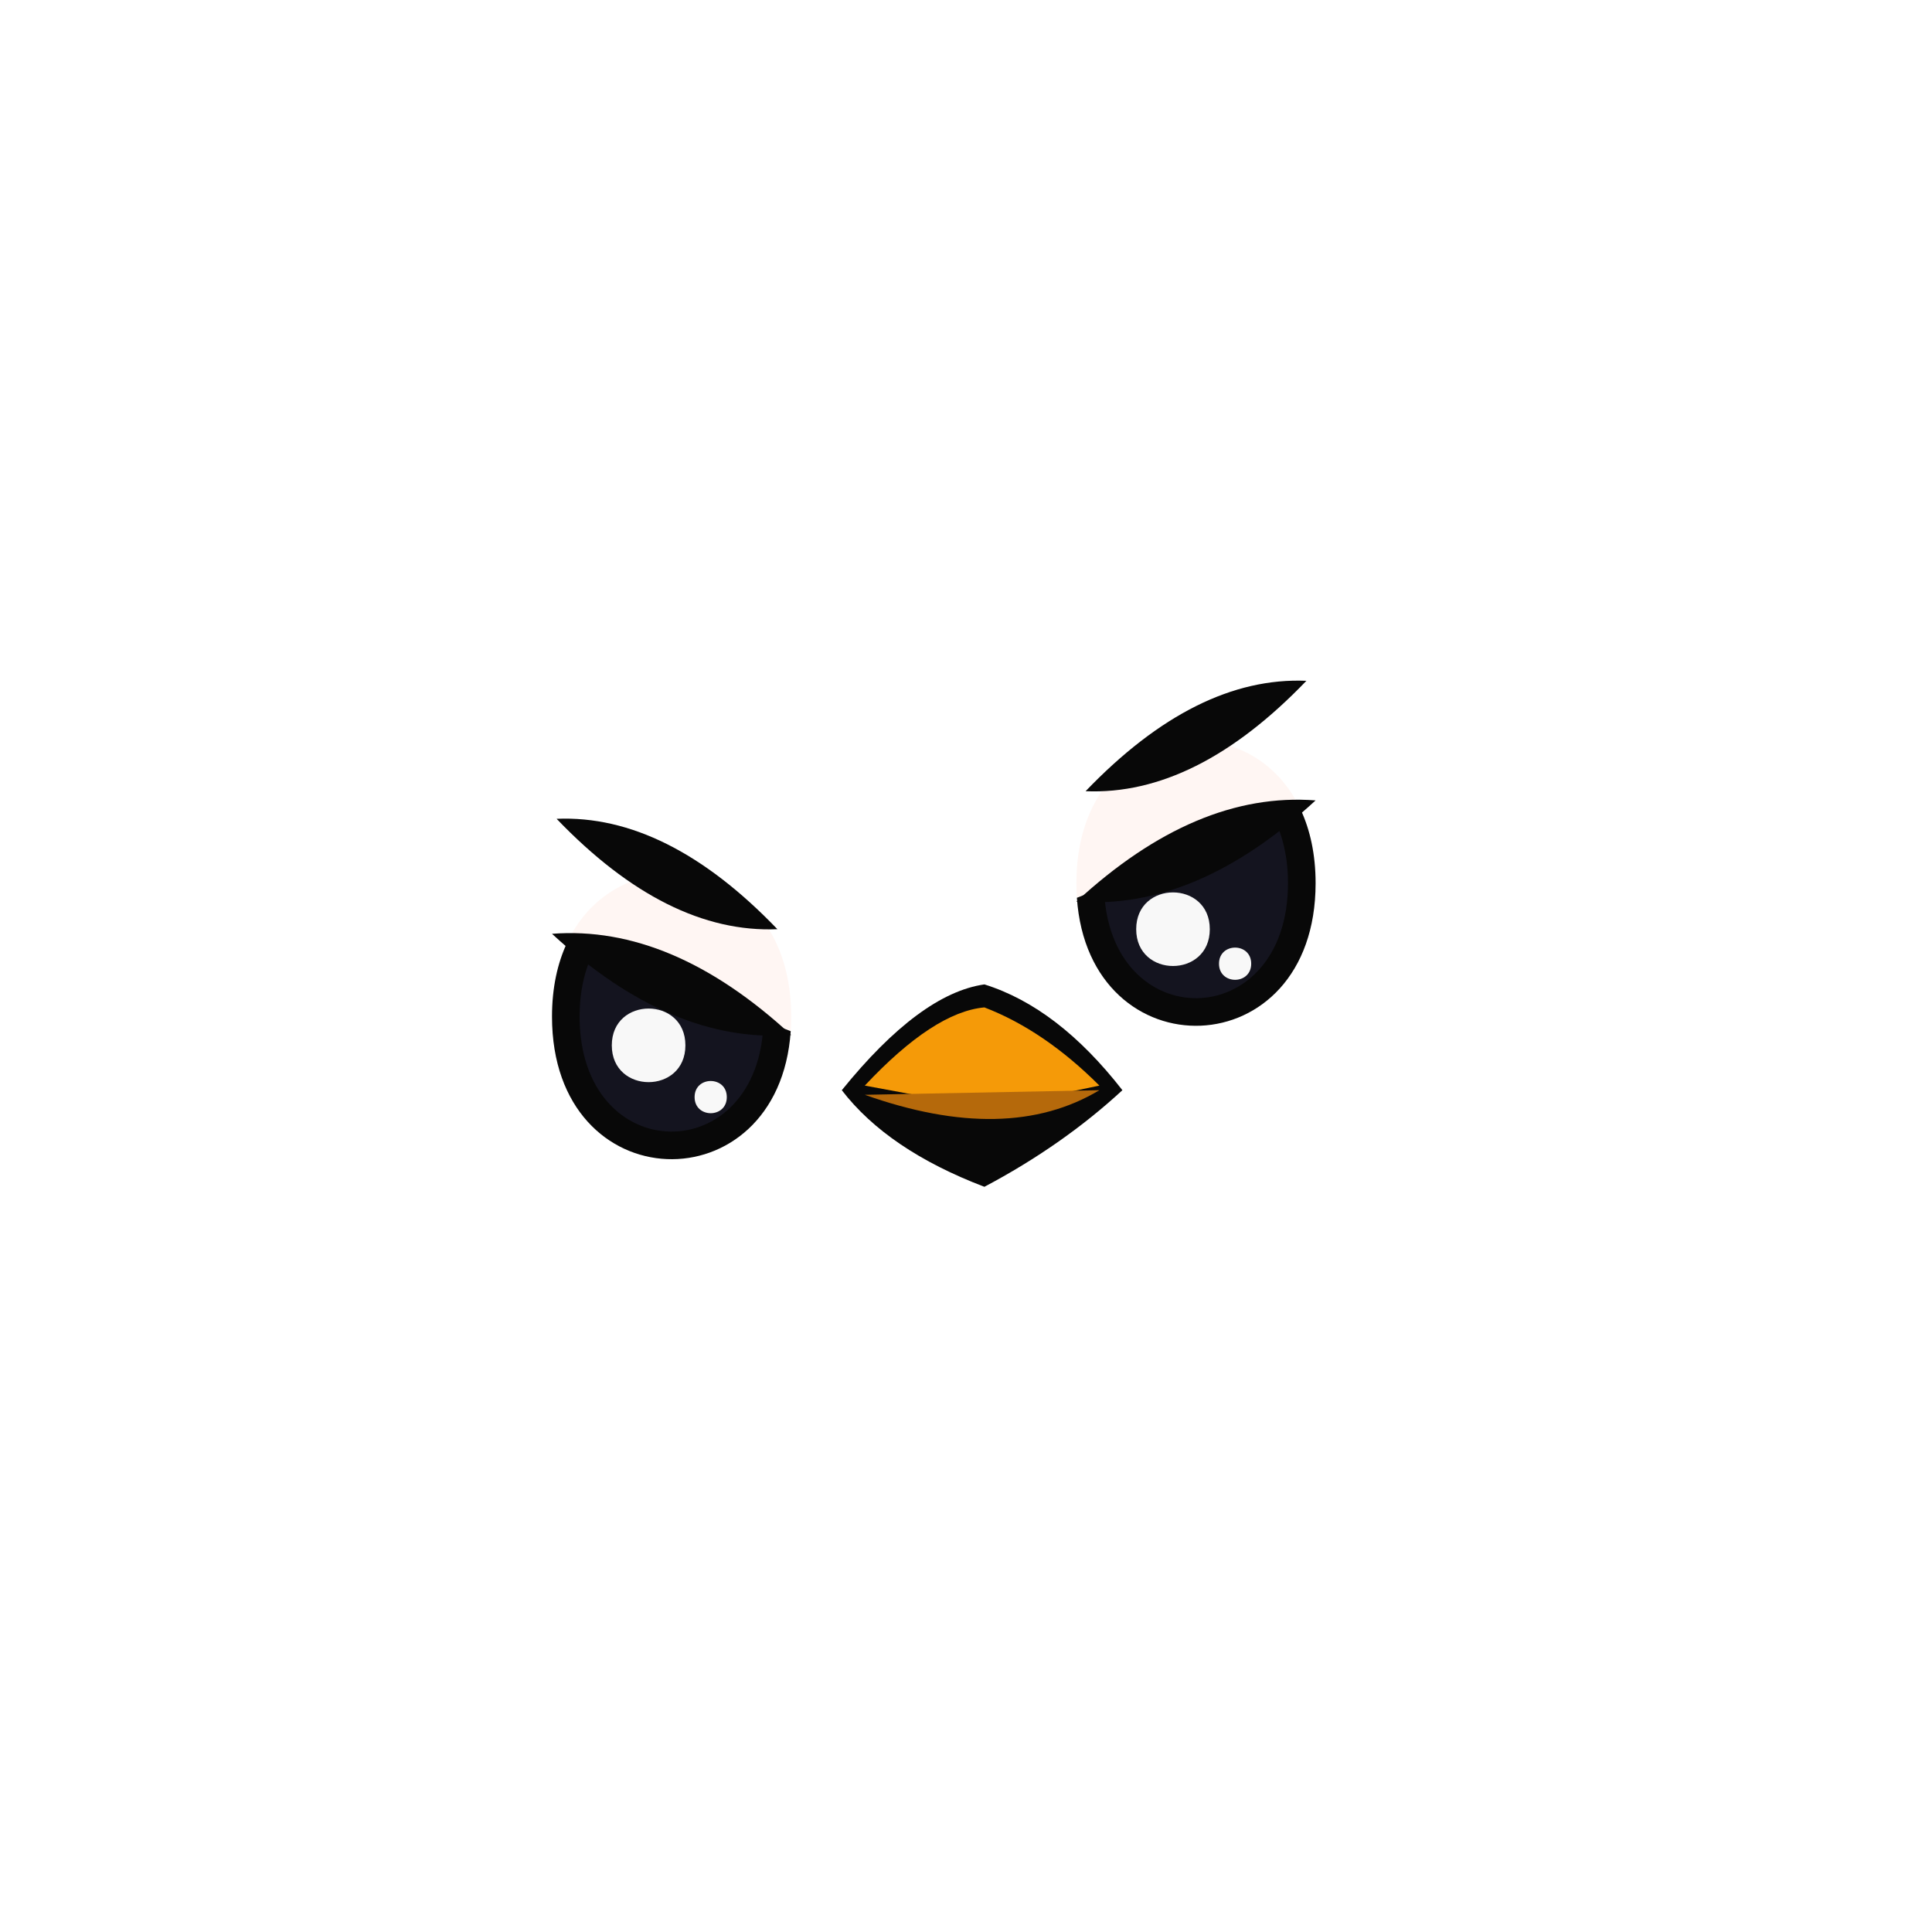
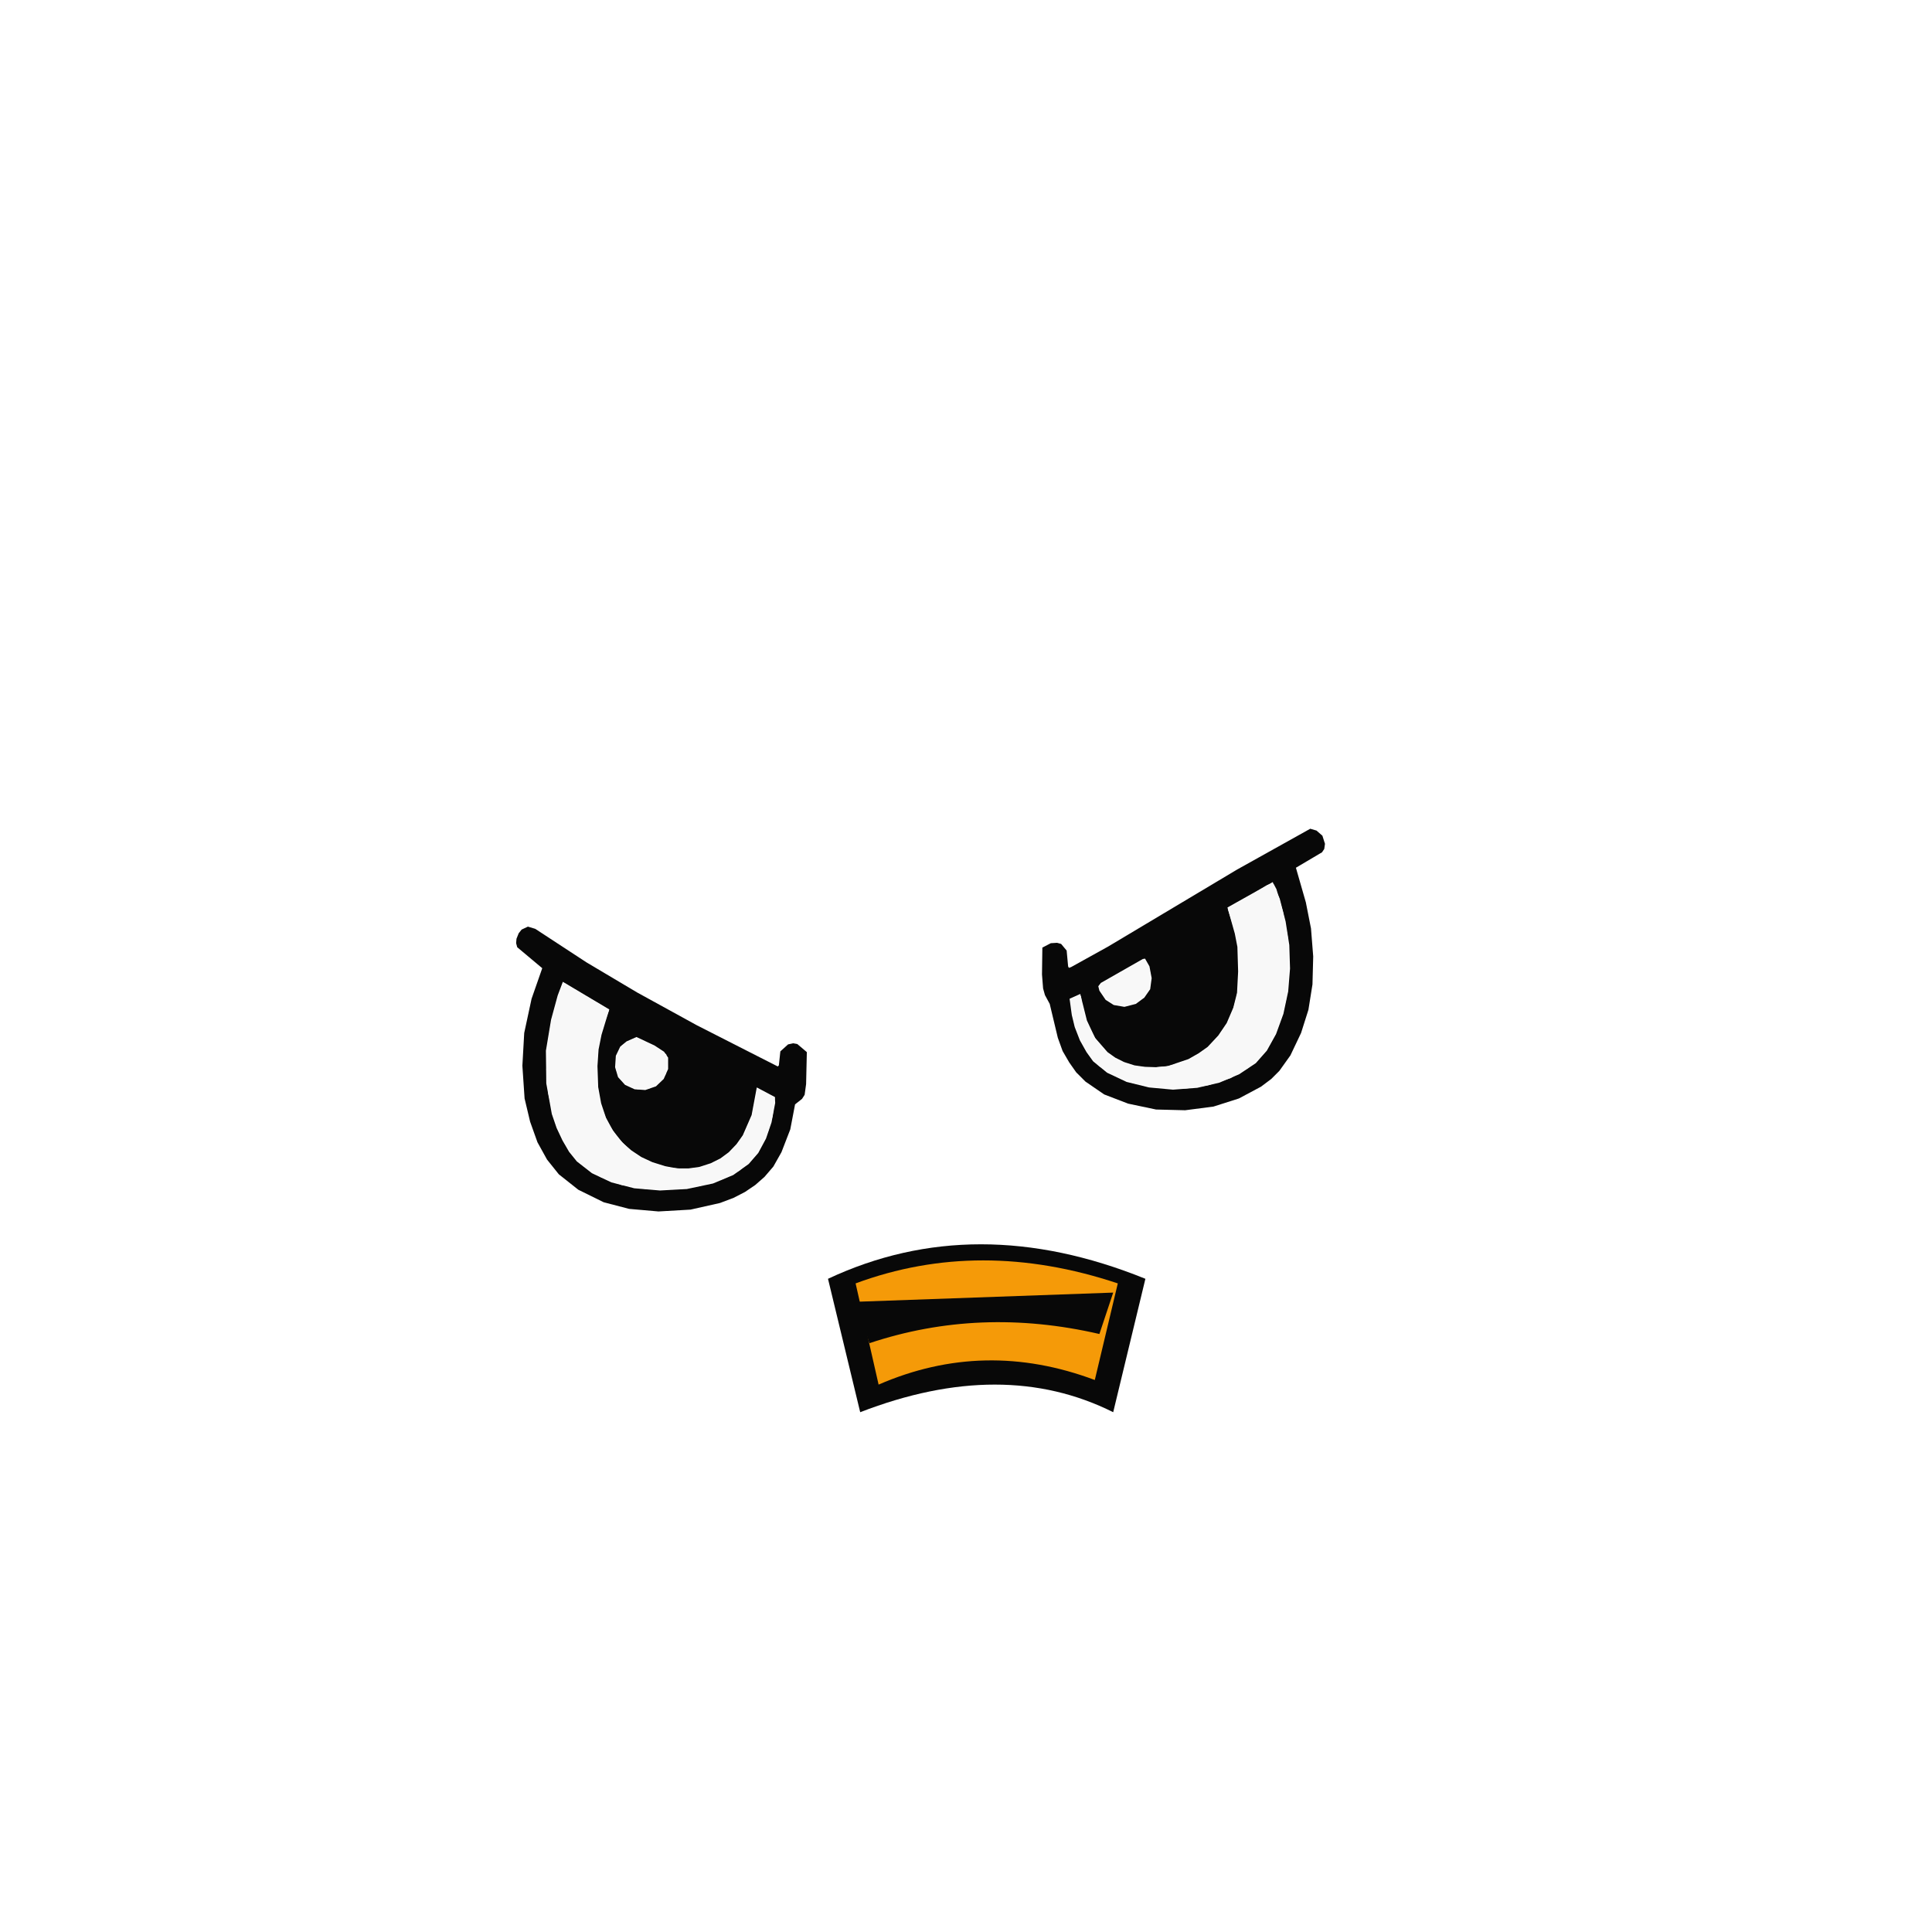
<svg xmlns="http://www.w3.org/2000/svg" viewBox="0 0 420 420">
  <g class="sthings-face" data-face="angry">
-     <path fill="#fff6f3" fill-rule="evenodd" d="M123.223 205.052C134.571 180.618 172 185.934 172 221C172 222.086 171.964 223.144 171.894 224.173L123.223 205.052Z" />
-     <path fill="#080808" fill-rule="evenodd" d="M120 221C120 214.734 121.195 209.418 123.223 205.052L171.894 224.173C169.303 262.304 120 261.246 120 221Z" />
-     <path fill="#14141f" fill-rule="evenodd" d="M126 221C126 215.526 127.079 210.951 128.882 207.275L165.991 221.854C165.314 254.33 126 254.045 126 221Z" />
-     <path fill="#f8f8f8" fill-rule="evenodd" d="M133 227.25C133 216.584 149 216.584 149 227.25C149 237.916 133 237.916 133 227.25Z" />
-     <path fill="#f8f8f8" fill-rule="evenodd" d="M151 238.5C151 233.833 158 233.833 158 238.5C158 243.167 151 243.167 151 238.5Z" />
-     <path fill="#080808" fill-rule="evenodd" d="M120 203Q146 201 172 225Q146 227 120 203Z" />
-     <path fill="#fff6f3" fill-rule="evenodd" d="M234 192C234 156.934 271.429 151.618 282.777 176.052L234.106 195.173C234.036 194.144 234 193.086 234 192Z" />
-     <path fill="#080808" fill-rule="evenodd" d="M282.777 176.052C284.805 180.418 286 185.734 286 192C286 232.246 236.697 233.304 234.106 195.173L282.777 176.052Z" />
-     <path fill="#14141f" fill-rule="evenodd" d="M277.118 178.275C278.921 181.951 280 186.526 280 192C280 225.045 240.686 225.33 240.009 192.854L277.118 178.275Z" />
-     <path fill="#f8f8f8" fill-rule="evenodd" d="M247 202C247 191.334 263 191.334 263 202C263 212.666 247 212.666 247 202Z" />
-     <path fill="#f8f8f8" fill-rule="evenodd" d="M265 209.5C265 204.833 272 204.833 272 209.5C272 214.167 265 214.167 265 209.5Z" />
-     <path fill="#080808" fill-rule="evenodd" d="M234 196Q260 172 286 174Q260 198 234 196Z" />
-     <path fill="#080808" fill-rule="evenodd" d="M121 178Q145 177 169 202Q145 203 121 178Z" />
-     <path fill="#080808" fill-rule="evenodd" d="M236 172Q260 147 284 148Q260 173 236 172Z" />
+     <g data-pip-part="eye-0">
+       <path fill="#080808" fill-rule="evenodd" d="M113.4 202.08 114.76 201.44 116.36 201.92 127.48 209.2 138.52 215.76 151.48 222.88 169.08 231.84 169.32 231.6 169.64 228.56 171.32 227.04 172.44 226.8 173.32 226.96 175.4 228.72 175.24 235.68 174.92 238 174.36 238.88 172.84 240.08 171.8 245.52 169.88 250.48 168.12 253.6 166.2 255.84 164.2 257.6 161.96 259.12 159.48 260.4 156.52 261.52 150.12 262.96 143.16 263.36 136.76 262.8 131.24 261.36 125.72 258.64 121.48 255.28 118.92 252.08 116.84 248.32 115.24 243.84 114.04 238.8 113.56 231.68 113.96 224.56 115.56 217.12 117.88 210.48 112.44 205.92 112.2 205.04 112.28 204.08 112.76 202.88ZM122.36 213.44 121.24 216.4 119.8 221.68 118.68 228.4 118.76 235.52 119.96 242.16 121 245.2 122.28 247.92 123.72 250.4 125.4 252.48 128.68 255.04 132.92 257.04 137.88 258.32 143.48 258.8 149.32 258.48 155 257.28 159.4 255.44 162.76 253.04 164.84 250.64 166.52 247.52 167.72 244 168.52 239.76 168.44 238.48 164.52 236.4 163.4 242.4 161.48 246.8 160.12 248.72 158.44 250.48 156.6 251.84 154.52 252.88 152.04 253.68 149.72 254H147.16L144.6 253.52L141.8 252.64L139.4 251.52L137.24 250.08L135.32 248.4L133.24 245.76L131.72 242.96L130.68 239.84L130.04 236.32L129.88 231.76L130.12 228.16L130.76 224.96L132.44 219.44ZM142.28 227.28 138.36 225.44 136.2 226.4 134.84 227.52 133.88 229.52 133.72 232 134.36 234.16 135.88 235.84 137.96 236.8 140.28 236.96 142.6 236.16 144.28 234.56 145.24 232.4V229.92L144.36 228.64Z" />
+       <path fill="#f8f8f8" fill-rule="evenodd" d="M121.4 216.4 122.6 213.68 132.44 219.52 130.92 223.68 129.96 228.16 129.56 232.48 129.8 236.48 130.68 240.48 132.12 244.08 134.2 247.2 136.84 249.92 138.84 251.36 141 252.48 143.32 253.36 145.64 253.84 148.36 254.08 151 254 153.32 253.52 155.24 252.8 157.08 251.76 158.92 250.24 160.52 248.56 161.88 246.56 163.64 242.24 164.68 236.72 168.44 238.56 167.96 242.64 167 245.92 165.64 248.88 163.8 251.6 160.76 254.48 157.16 256.32 152.12 257.84 146.28 258.56 140.44 258.48 135.08 257.6 130.6 255.92 126.84 253.52 124.2 250.8 122.28 247.68 120.36 242.8 119.16 237.6 118.76 232.56 119 227.28 119.88 221.92ZM136.2 226.64 137.88 225.84 138.68 225.76 142.28 227.52 144.84 229.2 145.08 231.04 144.76 233.44 144.04 234.64 142.76 235.76 140.92 236.72 138.6 236.8 136.36 235.92 134.68 234.32 133.88 232.4 133.96 230 134.76 228Z" />
+     </g>
+     <g data-pip-part="eye-1">
+       <path fill="#080808" fill-rule="evenodd" d="M284.84 180.16 286.2 180.56 287.48 181.68 288.04 183.44 287.88 184.56 287.4 185.28 281.72 188.64 283.88 196.16 285 201.84 285.48 207.92 285.32 214 284.44 219.52 282.84 224.56 280.52 229.44 278.12 232.8 276.36 234.56 274.12 236.24 269.32 238.8 263.8 240.56 257.64 241.36 251.32 241.2 245.24 239.92 240.04 237.92 235.96 235.12 233.96 233.12 232.44 230.96 231 228.48 229.96 225.6 228.2 218.24 227.16 216.32 226.76 214.88 226.52 211.84 226.6 206 228.44 205.04 229.8 204.96 230.68 205.2 231.88 206.64 232.2 210.08 232.36 210.4 232.84 210.24 240.92 205.76 268.92 189.04ZM278.2 195.36 276.68 191.76 266.84 197.28 268.44 202.96 269 205.84 269.16 211.2 268.92 215.84 268.12 219.04 266.68 222.4 264.84 225.12 262.52 227.6 260.6 228.96 258.36 230.24 253.88 231.76 251.32 232 248.84 231.92 246.6 231.6 244.36 230.88 242.44 229.92 240.76 228.72 238.04 225.6 236.28 221.84 234.84 216.08 232.52 217.12 233 220.64 233.64 223.28 234.76 226.16 236.2 228.72 237.64 230.72 240.68 233.2 244.92 235.2 249.8 236.4 255 236.88 260.28 236.48 265.08 235.36 269.4 233.52 273 231.12 275.4 228.4 277.4 224.8 279 220.4 280.04 215.52 280.44 210.56 280.28 205.44 279.48 200.32ZM249.88 210.08 248.92 208.4 248.44 208.48 239.32 213.68 238.76 214.4 239 215.36 240.36 217.36 242.12 218.48 244.44 218.88 246.92 218.24 248.76 216.88 250.04 215.04 250.36 212.64Z" />
+       <path fill="#f8f8f8" fill-rule="evenodd" d="M275.48 192.4 276.44 192.08 276.92 192.24 277.48 193.28 278.92 198.24 279.96 203.76 280.12 212.64 279.56 217.44 278.6 221.2 277.4 224.4 275.96 227.2 274.2 229.6 271.24 232.24 267.48 234.4 262.68 235.92 257.72 236.64 252.28 236.48 246.92 235.6 242.36 233.92 238.92 231.76 237.32 230.16 235.88 228 234.6 225.44 233.64 222.88 232.68 217.52 233 217.04 234.44 216.4 235 216.56 235.32 219.28 236.28 222.32 238.52 226.48 239.88 228.08 241.48 229.44 243.32 230.56 245.24 231.36 247.56 231.92 250.44 232.08 253.48 231.84 256.04 231.28 258.28 230.48 260.52 229.28 262.6 227.68 264.52 225.76 266.44 223.12 267.88 220.08 268.84 216.72 269.4 213.2 269.48 209.44 269.16 205.6 268.44 202.4 266.92 197.6ZM248.76 208.56 249.48 209.52 250.04 211.44 250.12 213.44 249.88 214.96 248.52 216.88 246.6 218.16 244.44 218.64 242.28 218.32 240.36 217.04 238.92 214.8 239.56 213.76Z" />
+     </g>
    <g data-pip-part="beak">
-       <path fill="#080808" fill-rule="evenodd" d="M183 237Q200 216 214 214Q230 219 244 237Q231 249 214 258Q193 250 183 237Z" />
-       <path fill="#f59a08" fill-rule="evenodd" d="M188 236Q203 220 214 219Q227 224 239 236L215 241L188 236Z" />
-       <path fill="#b5690b" fill-rule="evenodd" d="M188 238 239 237Q219 249 188 238Z" />
+       <path fill="#080808" fill-rule="evenodd" d="M180 278Q212 263 249 278L242 307Q218 295 187 307L180 278Z" />
+       <path fill="#f59a08" fill-rule="evenodd" d="M186 279Q213 269 243 279L238 300Q214 291 191 301L186 279Z" />
+       <path fill="#080808" fill-rule="evenodd" d="M186 283 242 281 239 290Q213 284 189 292L186 283Z" />
    </g>
  </g>
</svg>
